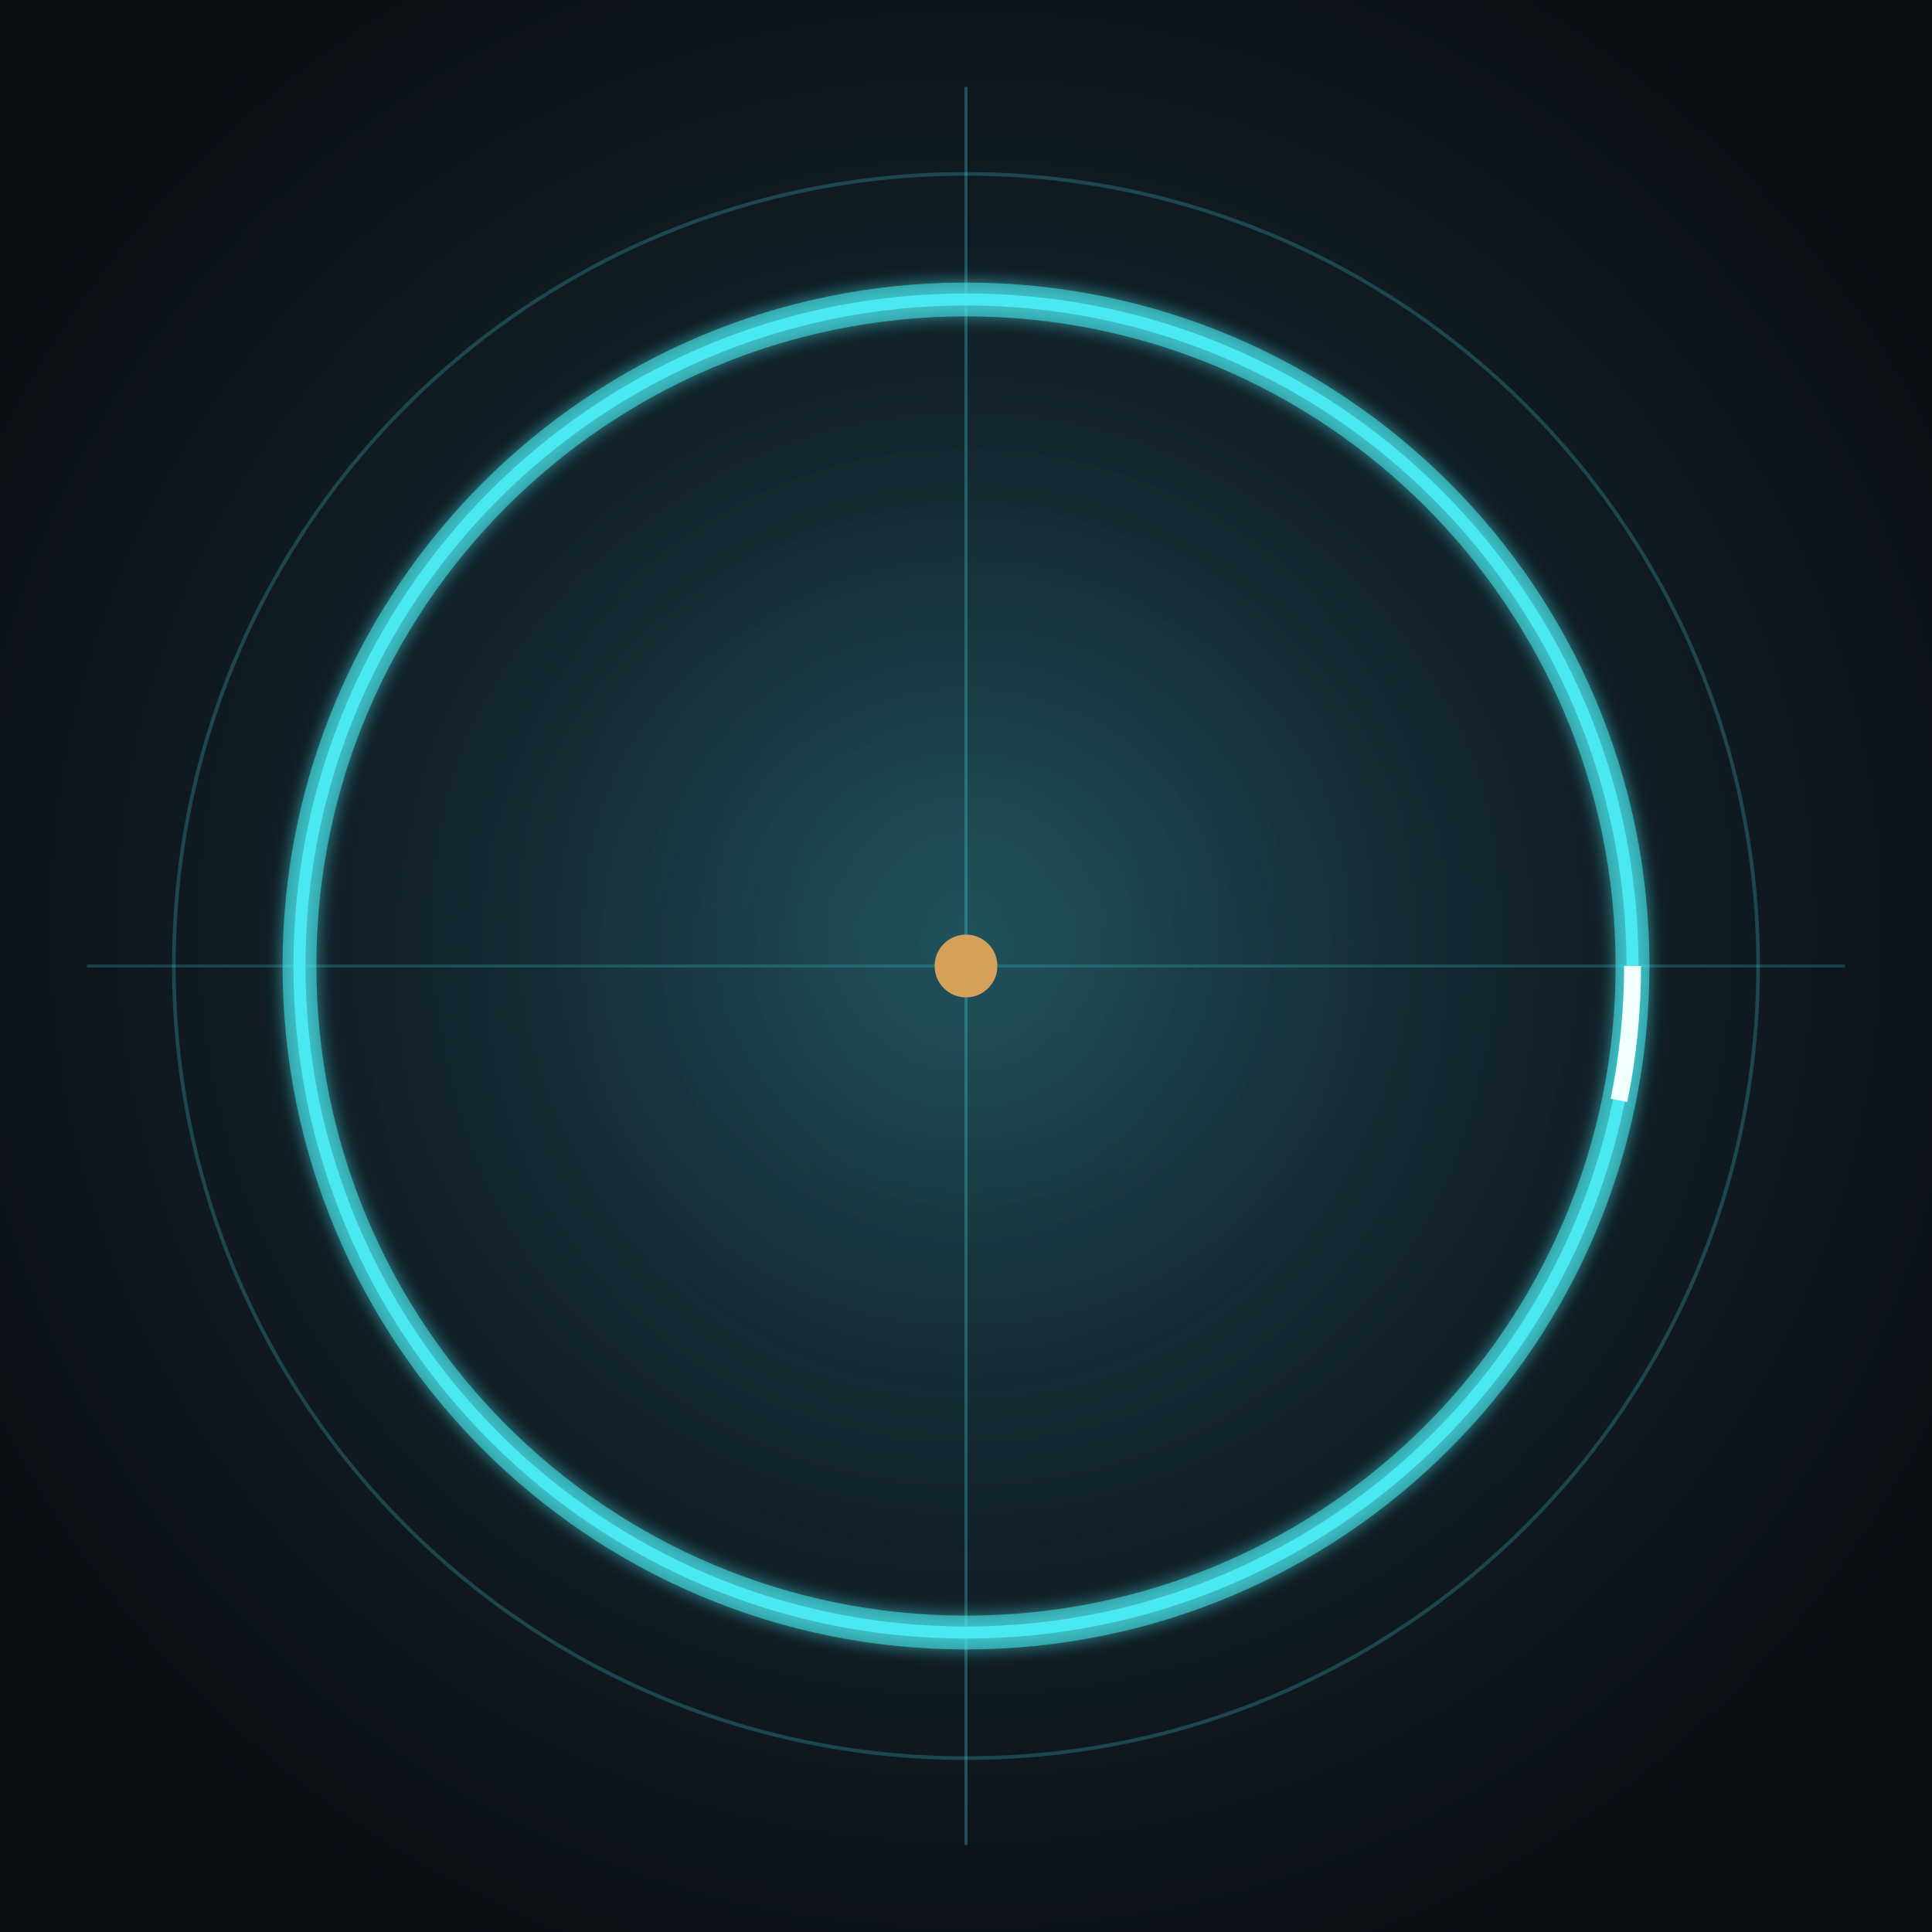
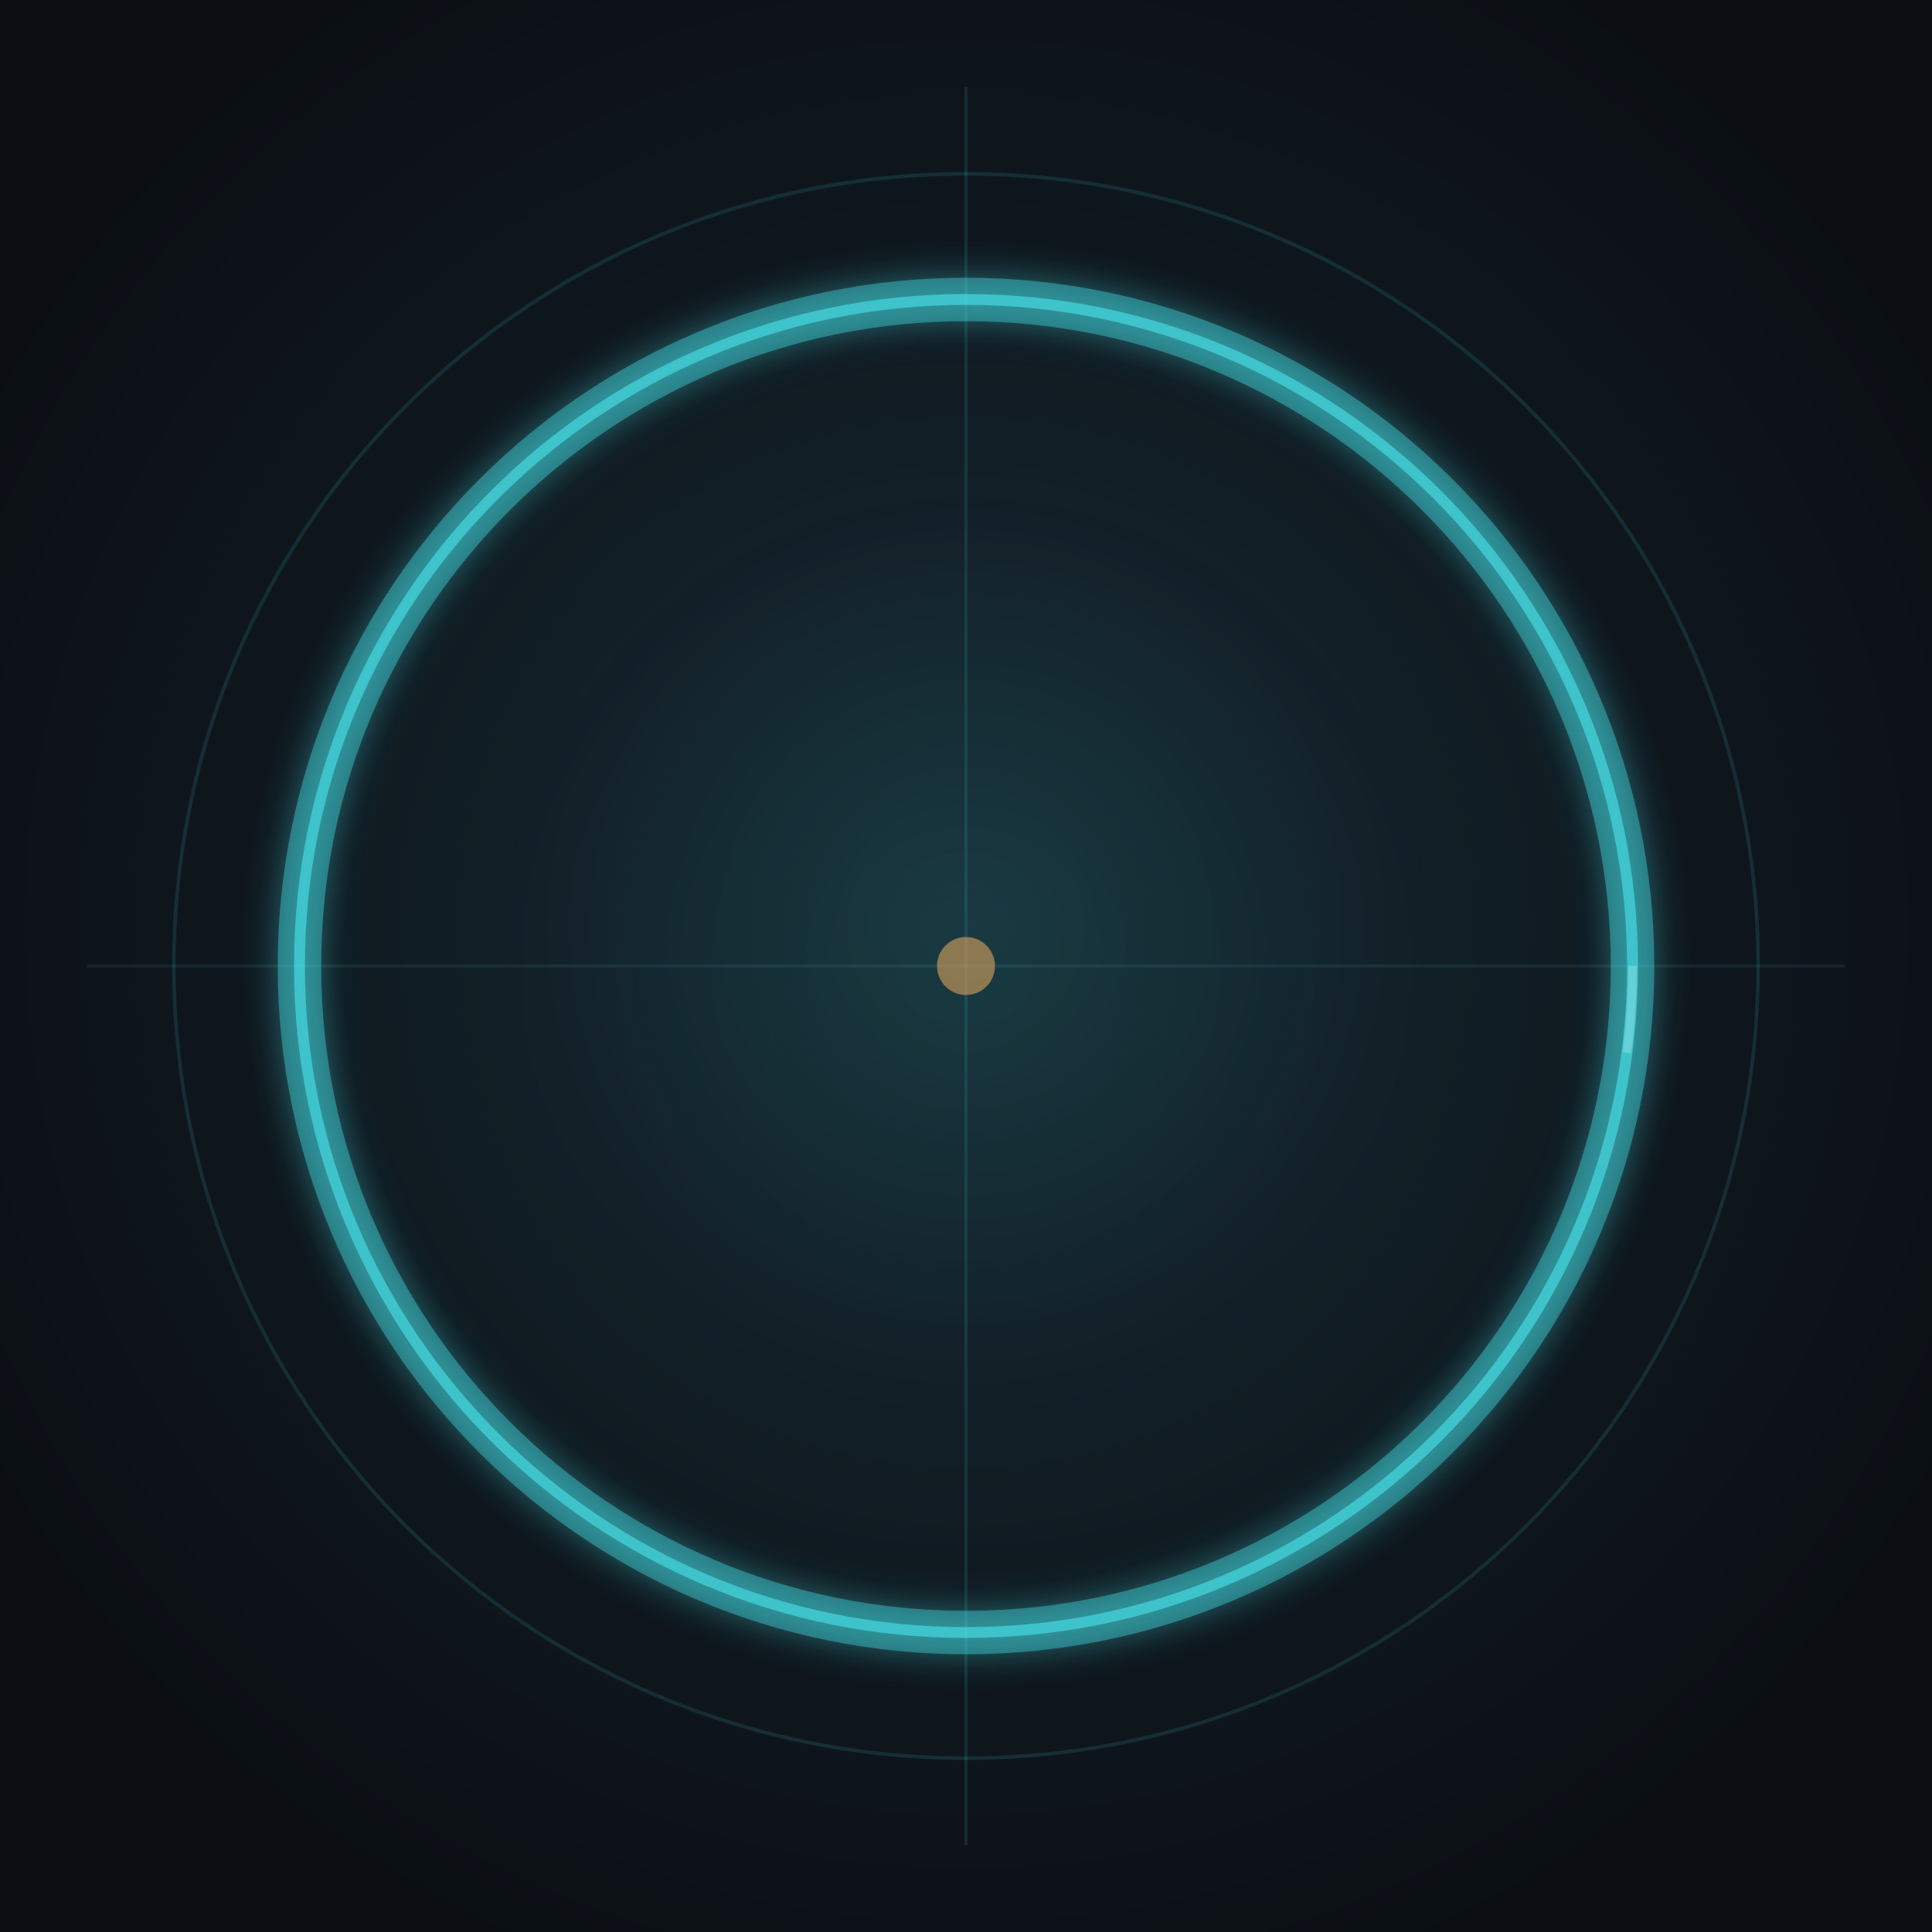
<svg xmlns="http://www.w3.org/2000/svg" width="800" height="800" viewBox="0 0 800 800" role="img" aria-hidden="true">
  <defs>
    <radialGradient id="glow" cx="50%" cy="48%" r="58%">
-       <stop offset="0%" stop-color="#1c424c" />
-       <stop offset="38%" stop-color="#13242c" />
+       <stop offset="0%" stop-color="#163038" />
+       <stop offset="38%" stop-color="#111c24" />
      <stop offset="100%" stop-color="#0b0f14" />
    </radialGradient>
    <radialGradient id="disc" cx="50%" cy="50%" r="50%">
-       <stop offset="0%" stop-color="#4ae8f0" stop-opacity="0.10" />
-       <stop offset="62%" stop-color="#4ae8f0" stop-opacity="0.04" />
+       <stop offset="0%" stop-color="#4ae8f0" stop-opacity="0.06" />
+       <stop offset="62%" stop-color="#4ae8f0" stop-opacity="0.02" />
      <stop offset="100%" stop-color="#4ae8f0" stop-opacity="0" />
    </radialGradient>
-     <filter id="soft" x="-20%" y="-20%" width="140%" height="140%">
-       <feGaussianBlur stdDeviation="3.5" result="b" />
+     <filter id="soft" x="-24%" y="-24%" width="148%" height="148%">
+       <feGaussianBlur stdDeviation="7" result="b" />
      <feMerge>
        <feMergeNode in="b" />
        <feMergeNode in="SourceGraphic" />
      </feMerge>
    </filter>
  </defs>
  <style>
-     .packet { stroke-dasharray: 56 1704; animation: travel 10s linear infinite; }
-     .halo { animation: pulse 7s ease-in-out infinite; }
-     @keyframes travel { to { stroke-dashoffset: -1760; } }
-     @keyframes pulse { 0%, 100% { opacity: 0.45; } 50% { opacity: 1; } }
+     /* Packet is frozen on the hero — only a slow ambient breath remains. */
+     .packet { stroke-dasharray: 36 1724; opacity: 0.22; }
+     .halo { animation: breath 22s ease-in-out infinite; }
+     @keyframes breath { 0%, 100% { opacity: 0.26; } 50% { opacity: 0.44; } }
    @media (prefers-reduced-motion: reduce) {
-       .packet, .halo { animation: none; }
+       .halo { animation: none; }
    }
  </style>
  <rect width="800" height="800" fill="url(#glow)" />
  <circle cx="400" cy="400" r="290" fill="url(#disc)" />
-   <line x1="400" y1="36" x2="400" y2="764" stroke="#4ae8f0" stroke-opacity="0.28" stroke-width="1.25" />
-   <line x1="36" y1="400" x2="764" y2="400" stroke="#4ae8f0" stroke-opacity="0.2" stroke-width="1.25" />
-   <circle cx="400" cy="400" r="328" fill="none" stroke="#4ae8f0" stroke-opacity="0.22" stroke-width="1.5" />
-   <circle class="halo" cx="400" cy="400" r="276" fill="none" stroke="#4ae8f0" stroke-opacity="0.55" stroke-width="14" filter="url(#soft)" />
-   <circle cx="400" cy="400" r="276" fill="none" stroke="#4ae8f0" stroke-opacity="1" stroke-width="5" />
-   <circle class="packet" cx="400" cy="400" r="276" fill="none" stroke="#f2ffff" stroke-width="7" />
-   <circle cx="400" cy="400" r="13" fill="#d4a05a" />
+   <line x1="400" y1="36" x2="400" y2="764" stroke="#4ae8f0" stroke-opacity="0.12" stroke-width="1.25" />
+   <line x1="36" y1="400" x2="764" y2="400" stroke="#4ae8f0" stroke-opacity="0.09" stroke-width="1.25" />
+   <circle cx="400" cy="400" r="328" fill="none" stroke="#4ae8f0" stroke-opacity="0.12" stroke-width="1.5" />
+   <circle class="halo" cx="400" cy="400" r="276" fill="none" stroke="#4ae8f0" stroke-opacity="0.38" stroke-width="18" filter="url(#soft)" />
+   <circle cx="400" cy="400" r="276" fill="none" stroke="#4ae8f0" stroke-opacity="0.58" stroke-width="4.5" />
+   <circle class="packet" cx="400" cy="400" r="276" fill="none" stroke="#f2ffff" stroke-width="3.5" />
+   <circle cx="400" cy="400" r="12" fill="#d4a05a" fill-opacity="0.62" />
</svg>
